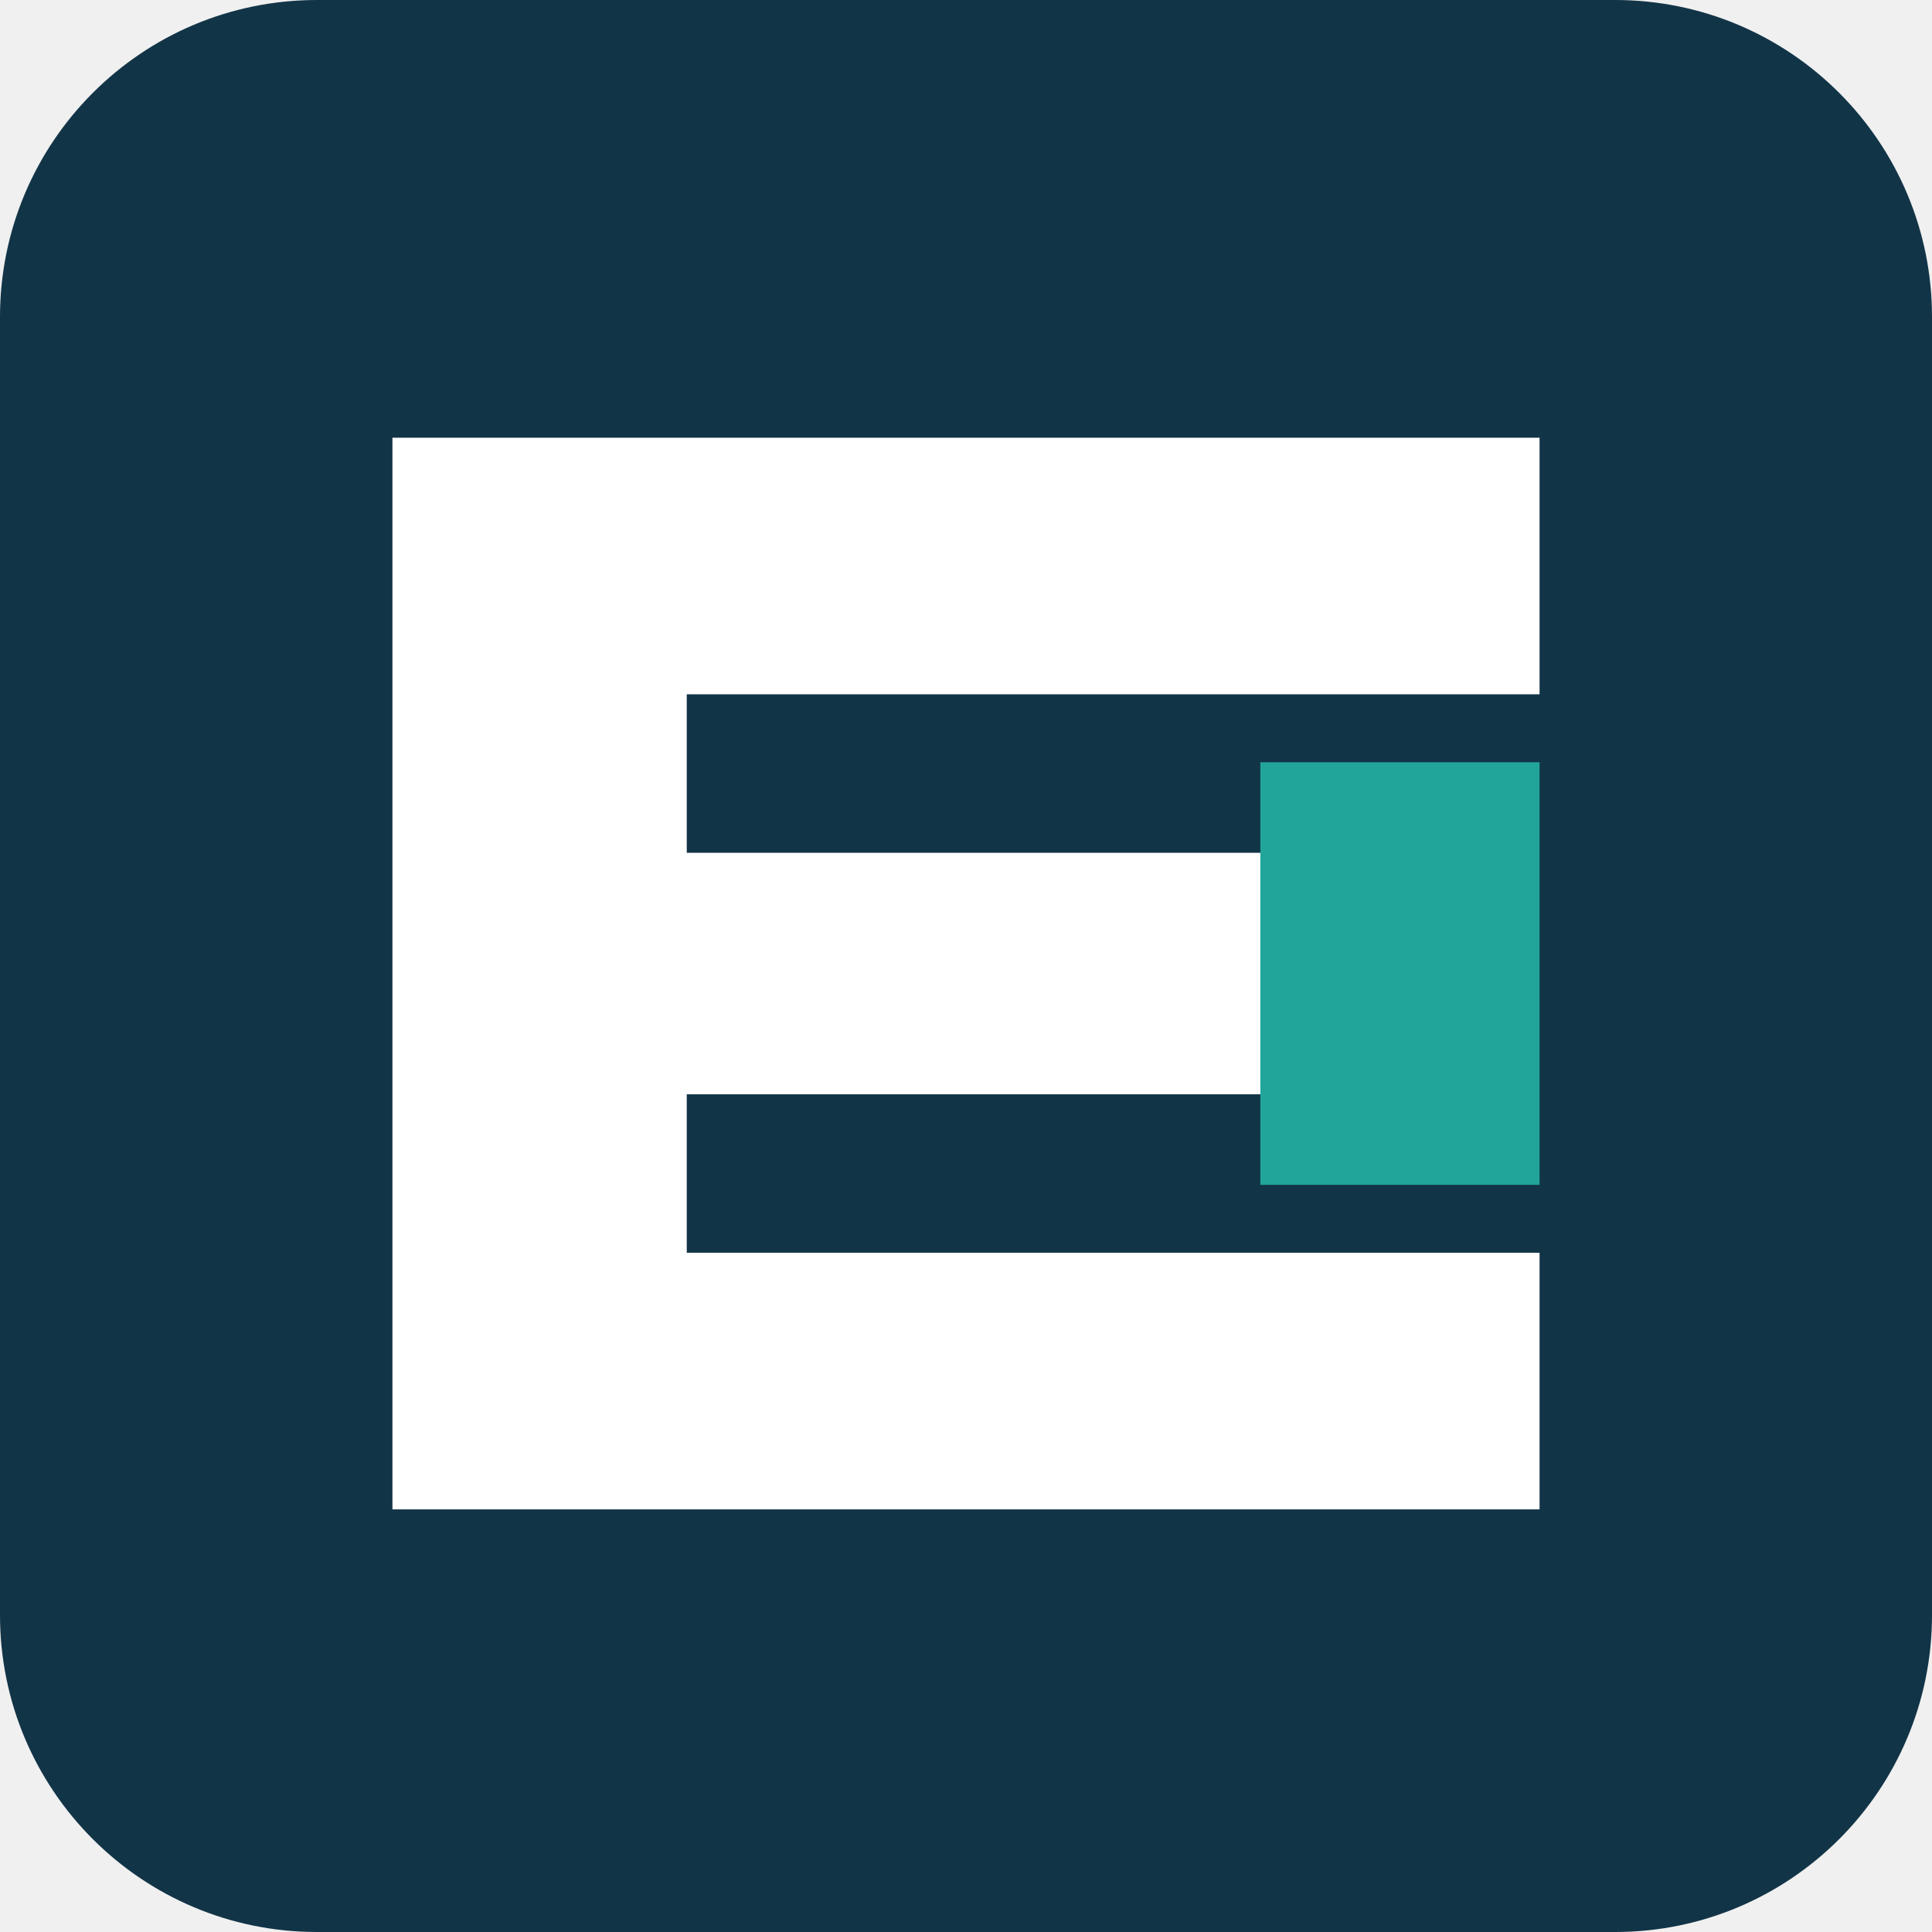
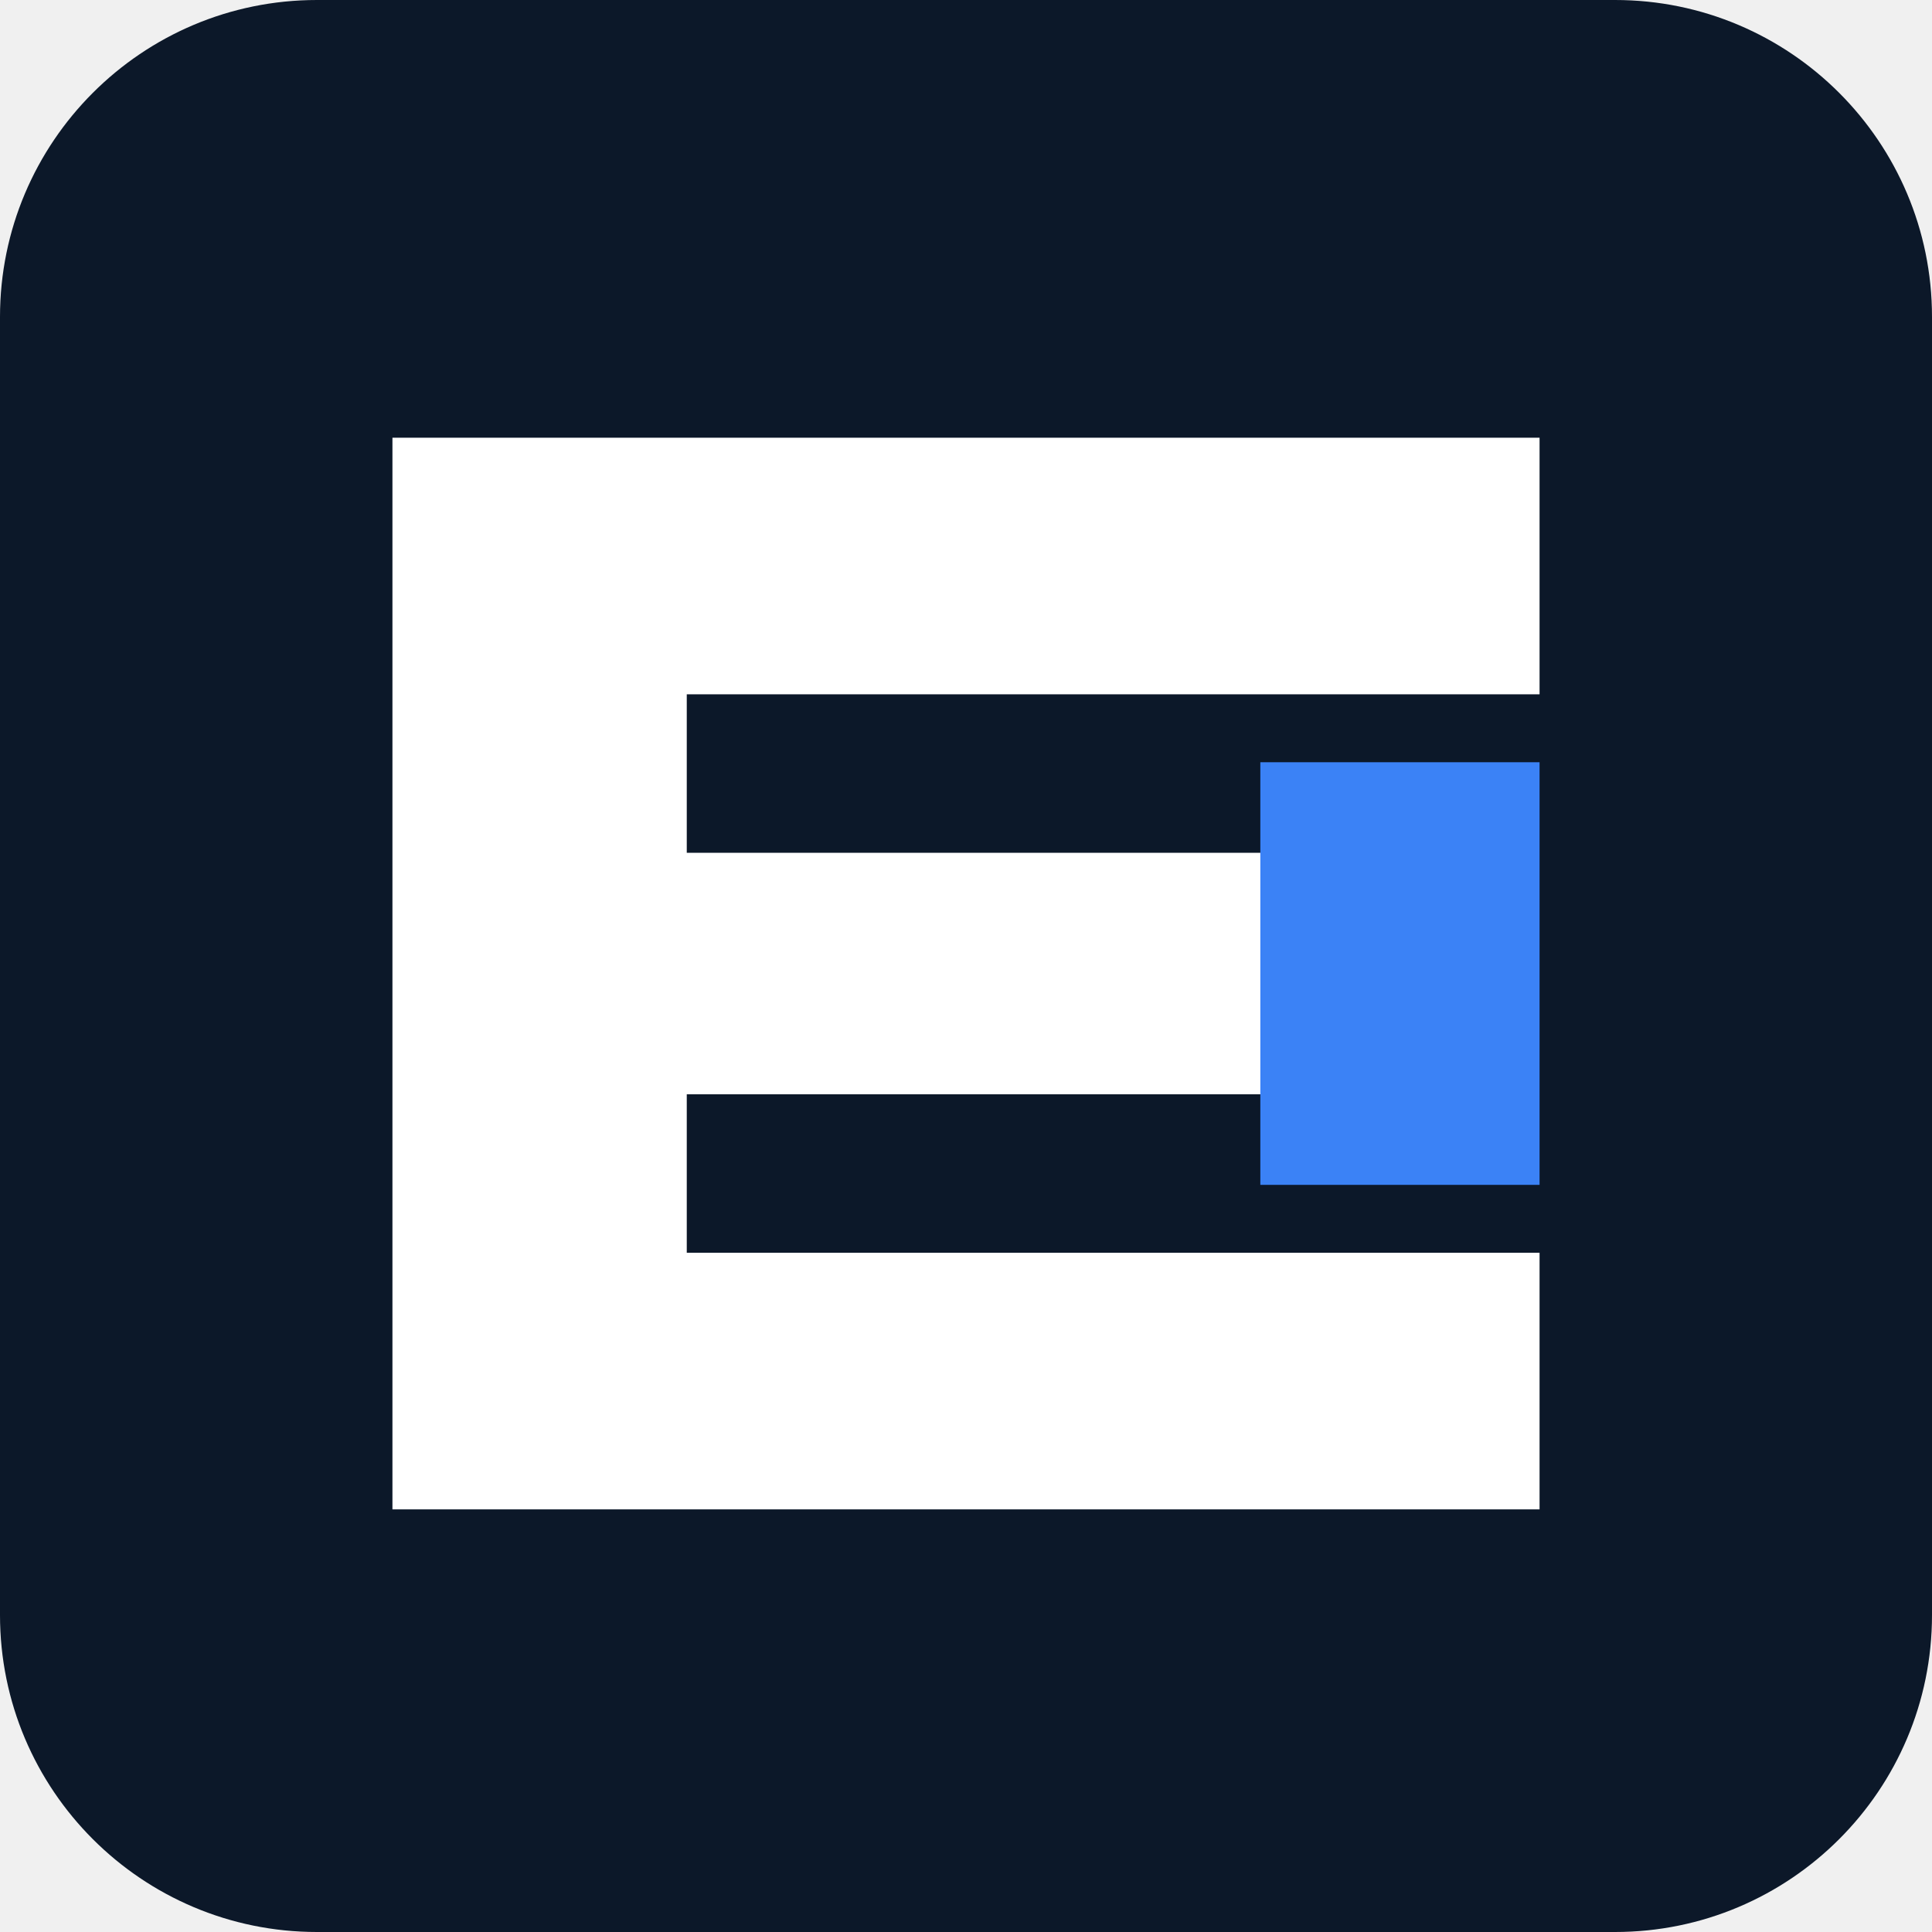
<svg xmlns="http://www.w3.org/2000/svg" viewBox="0 0 512 512" role="img" aria-label="ERP">
-   <rect width="512" height="512" rx="84" fill="#123447" />
+   <rect width="512" height="512" rx="84" fill="#0c1829" />
  <path d="M104 116h304v68H182v42h180v64H182v42h226v68H104z" fill="#fff" />
-   <path d="M334 202h74v112h-74z" fill="#21a59b" />
+   <path d="M334 202h74v112h-74z" fill="#3b82f6" />
</svg>
